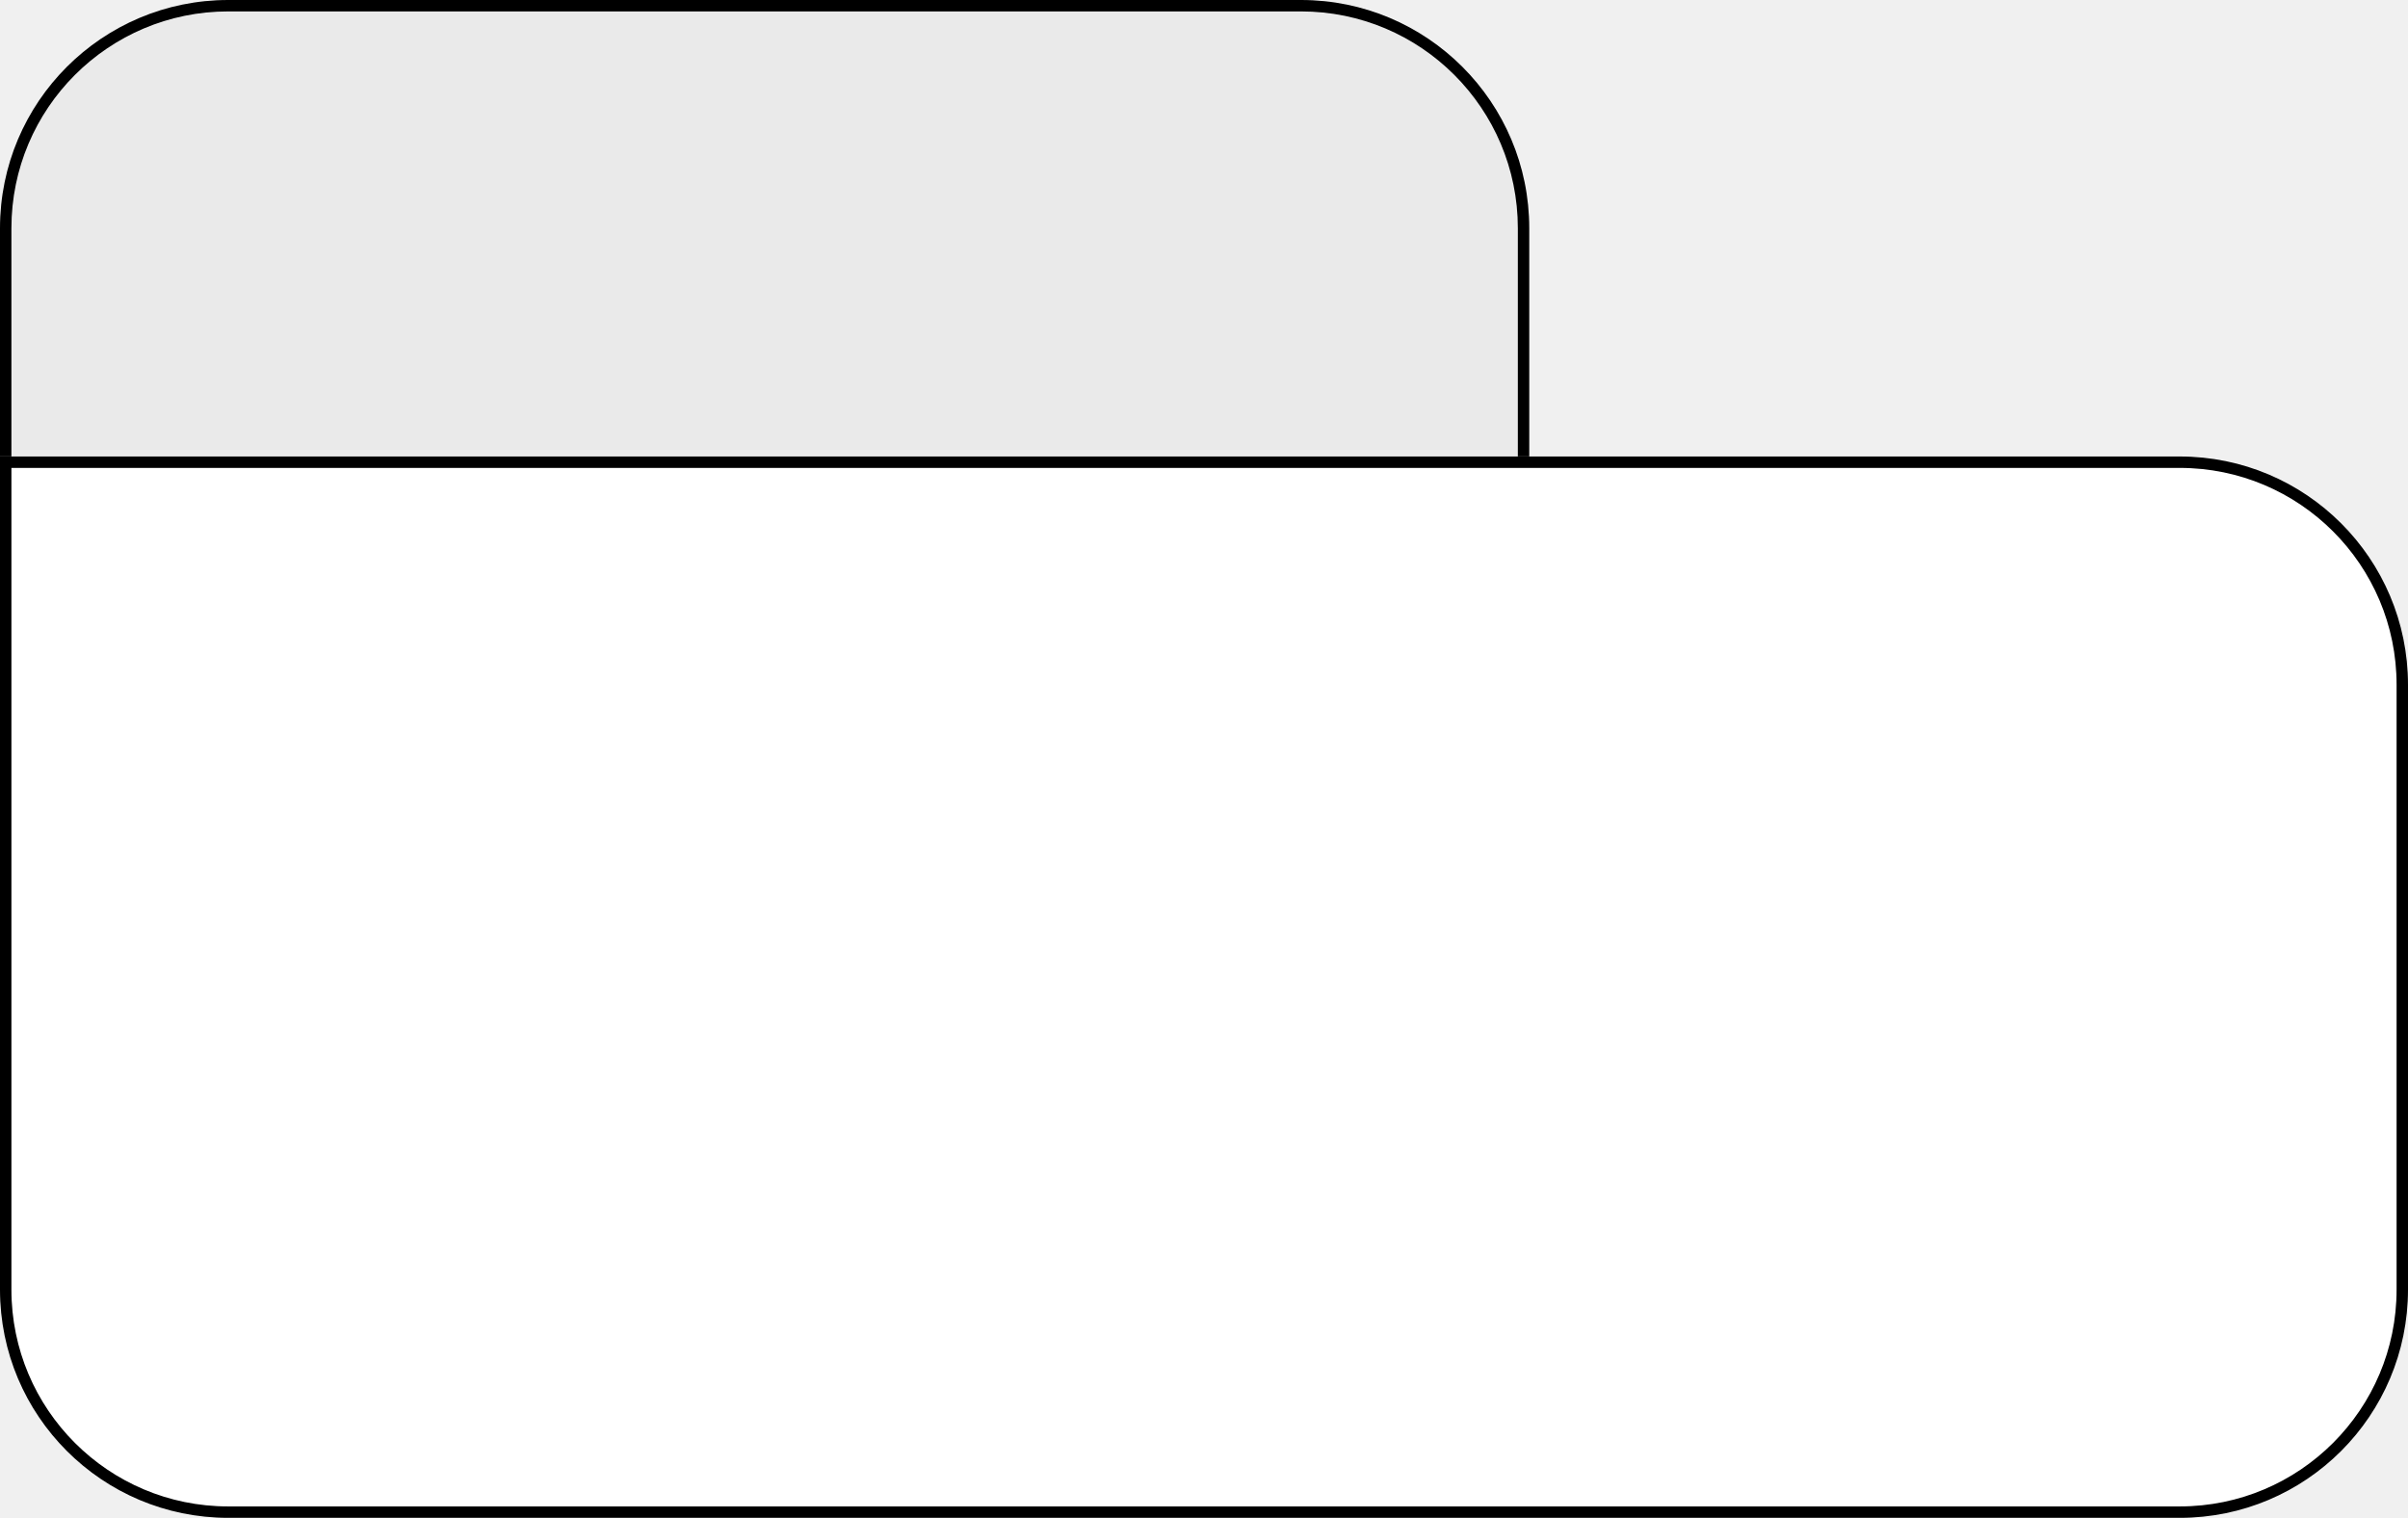
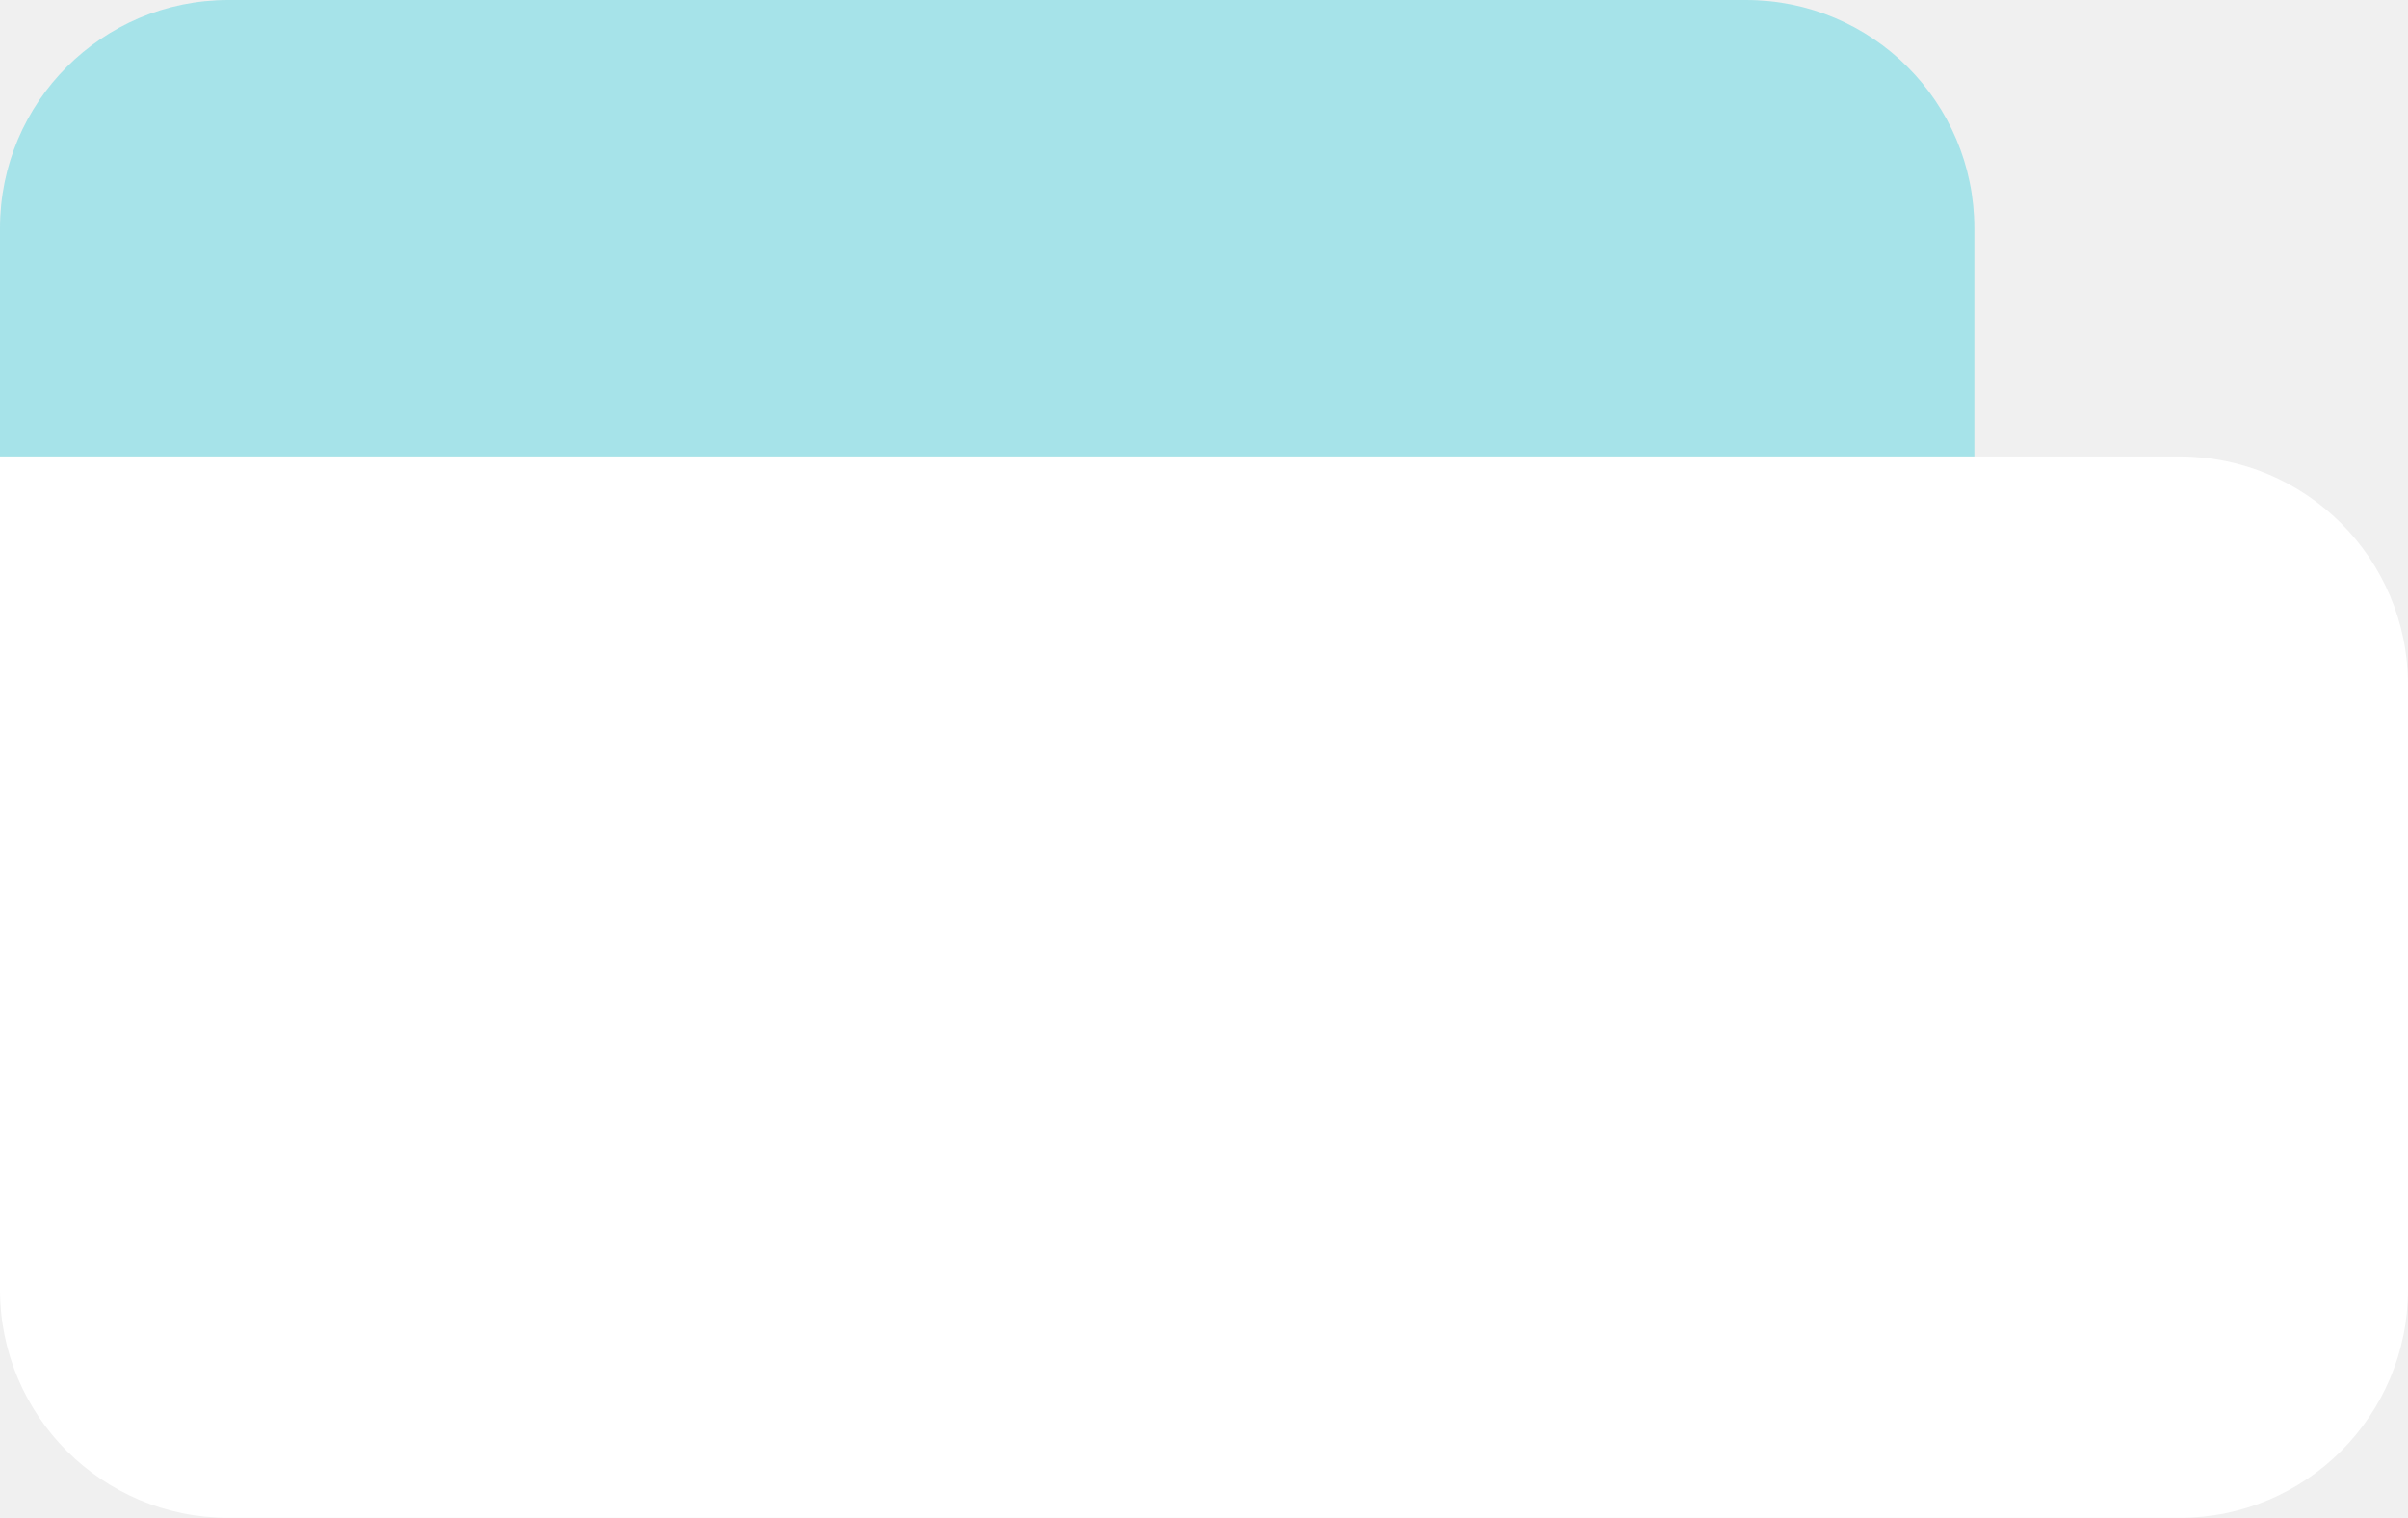
<svg xmlns="http://www.w3.org/2000/svg" width="211" height="133" viewBox="0 0 211 133" fill="none">
-   <mask id="path-1-inside-1_17_33" fill="white">
-     <path d="M0 20C0 8.954 8.954 0 20 0H114C125.046 0 134 8.954 134 20V40H0V20Z" />
-   </mask>
-   <path d="M0 20C0 8.954 8.954 0 20 0H114C125.046 0 134 8.954 134 20V40H0V20Z" fill="#EAEAEA" />
-   <path d="M-1 20C-1 8.402 8.402 -1 20 -1H114C125.598 -1 135 8.402 135 20H133C133 9.507 124.493 1 114 1H20C9.507 1 1 9.507 1 20H-1ZM134 40H0H134ZM-1 40V20C-1 8.402 8.402 -1 20 -1V1C9.507 1 1 9.507 1 20V40H-1ZM114 -1C125.598 -1 135 8.402 135 20V40H133V20C133 9.507 124.493 1 114 1V-1Z" fill="black" mask="url(#path-1-inside-1_17_33)" />
-   <path d="M0.5 40.5H191C201.77 40.5 210.5 49.23 210.5 60V113C210.5 123.77 201.77 132.5 191 132.5H20C9.23 132.5 0.5 123.77 0.5 113V40.5Z" fill="white" stroke="black" />
+   <path d="M0 20C0 8.954 8.954 0 20 0H153C164.046 0 173 8.954 173 20V40H0V20Z" fill="#A6E3E9" />
+   <path d="M0 40H191C202.046 40 211 48.954 211 60V113C211 124.046 202.046 133 191 133H20C8.954 133 0 124.046 0 113V40Z" fill="white" />
</svg>
